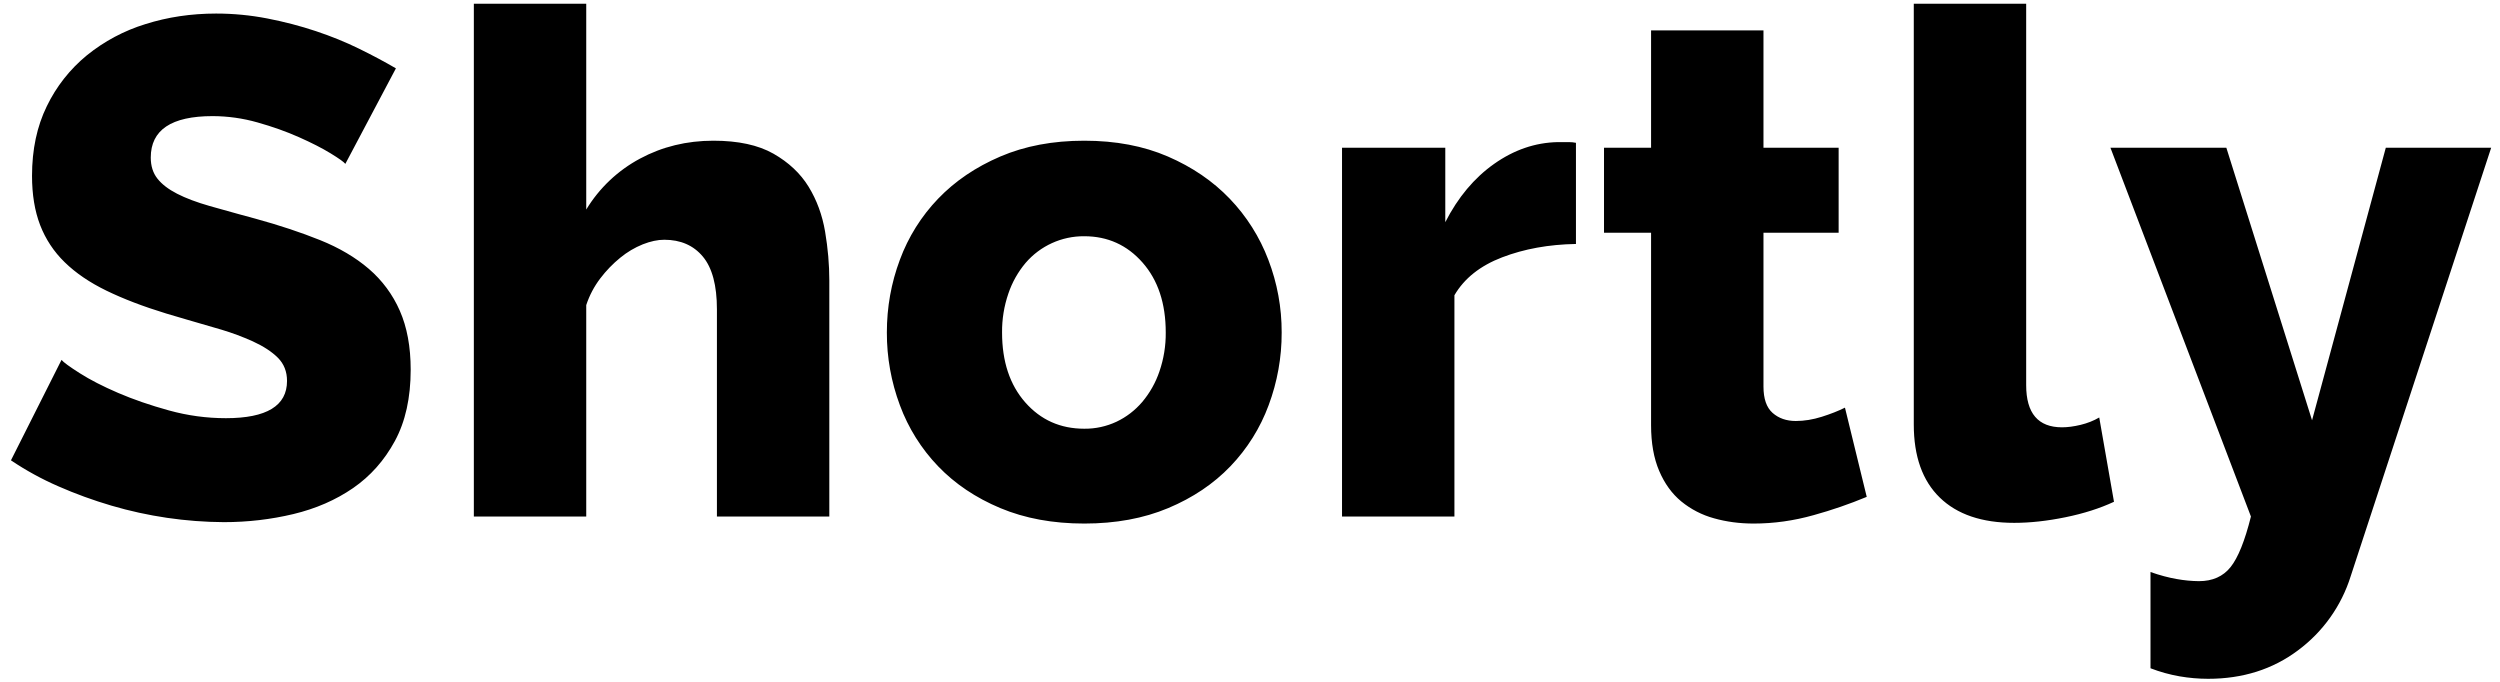
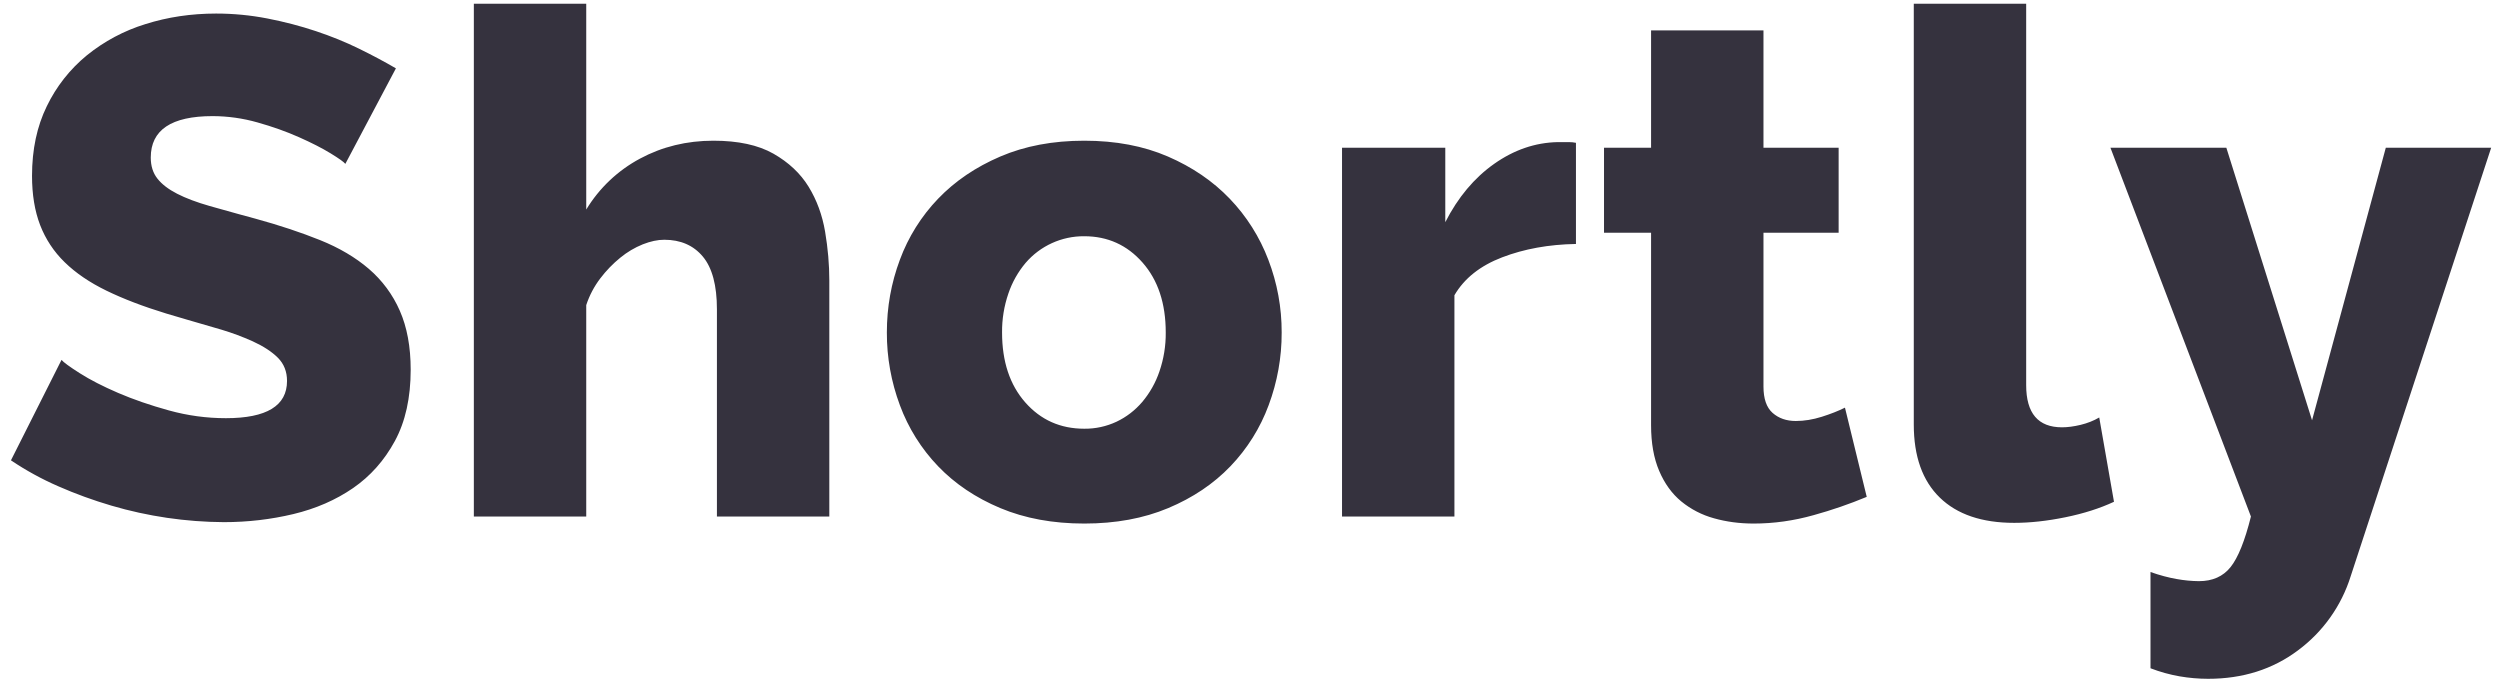
<svg xmlns="http://www.w3.org/2000/svg" width="121" height="33">
-   <path fill="currentColor" d="M16.715 7.932c-.068-.09-.306-.26-.714-.51s-.918-.51-1.53-.782-1.281-.51-2.006-.714a8.005 8.005 0 00-2.176-.306c-1.995 0-2.992.669-2.992 2.006 0 .408.107.748.323 1.02.215.272.532.516.952.731.419.215.946.414 1.58.595l1.406.393.805.219c1.156.317 2.198.663 3.128 1.037.929.374 1.717.839 2.363 1.394a5.647 5.647 0 011.496 2.023c.35.793.527 1.745.527 2.856 0 1.36-.255 2.51-.765 3.451-.51.94-1.185 1.7-2.023 2.278-.84.578-1.802.997-2.89 1.258-1.088.26-2.21.391-3.366.391a19.68 19.68 0 01-5.44-.799c-.884-.26-1.74-.572-2.567-.935A14.358 14.358 0 01.53 22.28l2.448-4.862c.09.113.385.329.884.646.498.317 1.116.635 1.853.952.736.317 1.558.6 2.465.85.906.25 1.824.374 2.754.374 1.972 0 2.958-.6 2.958-1.802 0-.453-.148-.827-.442-1.122-.295-.295-.703-.561-1.224-.799a12.455 12.455 0 00-1.504-.56l-1.702-.495-.976-.288c-1.111-.34-2.074-.708-2.89-1.105-.816-.397-1.49-.856-2.023-1.377a5.003 5.003 0 01-1.19-1.802c-.261-.68-.391-1.473-.391-2.38 0-1.27.238-2.391.714-3.366a7.266 7.266 0 011.938-2.465 8.435 8.435 0 012.839-1.513c1.076-.34 2.215-.51 3.417-.51.838 0 1.666.08 2.482.238.816.159 1.598.363 2.346.612.748.25 1.445.533 2.09.85.647.317 1.242.635 1.786.952l-2.448 4.624zM40.139 25h-5.44V14.97c0-1.156-.227-2.006-.68-2.55-.454-.544-1.077-.816-1.87-.816-.318 0-.663.074-1.037.221a4.173 4.173 0 00-1.088.646 5.827 5.827 0 00-.97 1.003 4.4 4.4 0 00-.68 1.292V25h-5.44V.18h5.44v9.962a6.786 6.786 0 012.602-2.465c1.076-.578 2.26-.867 3.553-.867 1.201 0 2.17.21 2.907.629.736.42 1.303.952 1.7 1.598.396.646.663 1.371.799 2.176.136.805.204 1.592.204 2.363V25zm12.34.34c-1.519 0-2.873-.25-4.063-.748-1.19-.499-2.193-1.173-3.01-2.023a8.54 8.54 0 01-1.852-2.958 9.97 9.97 0 01-.63-3.519c0-1.224.21-2.397.63-3.519a8.54 8.54 0 011.853-2.958c.816-.85 1.819-1.53 3.009-2.04s2.544-.765 4.063-.765c1.519 0 2.867.255 4.046.765 1.179.51 2.176 1.19 2.992 2.04a8.754 8.754 0 011.87 2.958 9.736 9.736 0 01.646 3.519 9.97 9.97 0 01-.63 3.519 8.54 8.54 0 01-1.852 2.958c-.816.85-1.82 1.524-3.01 2.023-1.19.499-2.543.748-4.062.748zM48.5 16.092c0 1.405.374 2.533 1.122 3.383.748.85 1.7 1.275 2.856 1.275a3.59 3.59 0 001.564-.34c.476-.227.89-.544 1.24-.952a4.57 4.57 0 00.834-1.479 5.632 5.632 0 00.306-1.887c0-1.405-.374-2.533-1.122-3.383-.748-.85-1.689-1.275-2.822-1.275a3.702 3.702 0 00-2.84 1.292 4.57 4.57 0 00-.832 1.479 5.632 5.632 0 00-.306 1.887zm27.776-4.284c-1.315.023-2.505.238-3.57.646-1.065.408-1.836 1.02-2.312 1.836V25h-5.44V7.15h4.998v3.604c.612-1.201 1.4-2.142 2.363-2.822.963-.68 1.989-1.031 3.077-1.054h.544c.113 0 .227.011.34.034v4.896zm14.074 12.24a21.71 21.71 0 01-2.567.884c-.963.272-1.932.408-2.907.408-.68 0-1.32-.085-1.92-.255a4.286 4.286 0 01-1.582-.816c-.453-.374-.81-.867-1.07-1.479-.262-.612-.392-1.349-.392-2.21v-9.316h-2.278V7.15h2.278V1.472h5.44V7.15h3.638v4.114h-3.638v7.446c0 .59.147 1.014.442 1.275.295.26.669.391 1.122.391.408 0 .827-.068 1.258-.204.43-.136.805-.283 1.122-.442l1.054 4.318zM92.627.18h5.44v18.462c0 1.36.578 2.04 1.734 2.04.272 0 .572-.04.901-.119.329-.08.63-.198.901-.357l.714 4.08c-.68.317-1.462.567-2.346.748-.884.181-1.711.272-2.482.272-1.564 0-2.765-.408-3.604-1.224-.839-.816-1.258-1.995-1.258-3.536V.18zm11.456 27.506c.454.159.879.272 1.275.34a6.4 6.4 0 001.071.102c.658 0 1.168-.227 1.53-.68.363-.453.692-1.27.986-2.448l-6.8-17.85h5.61l4.148 13.192 3.57-13.192h5.1l-6.8 20.74a7.106 7.106 0 01-2.55 3.587c-1.224.918-2.674 1.377-4.352 1.377a8.17 8.17 0 01-1.377-.119 7.516 7.516 0 01-1.41-.391v-4.658z" />
+   <path fill="#35323E" d="M16.715 7.932c-.068-.09-.306-.26-.714-.51s-.918-.51-1.53-.782-1.281-.51-2.006-.714a8.005 8.005 0 00-2.176-.306c-1.995 0-2.992.669-2.992 2.006 0 .408.107.748.323 1.02.215.272.532.516.952.731.419.215.946.414 1.58.595l1.406.393.805.219c1.156.317 2.198.663 3.128 1.037.929.374 1.717.839 2.363 1.394a5.647 5.647 0 011.496 2.023c.35.793.527 1.745.527 2.856 0 1.36-.255 2.51-.765 3.451-.51.94-1.185 1.7-2.023 2.278-.84.578-1.802.997-2.89 1.258-1.088.26-2.21.391-3.366.391a19.68 19.68 0 01-5.44-.799c-.884-.26-1.74-.572-2.567-.935A14.358 14.358 0 01.53 22.28l2.448-4.862c.09.113.385.329.884.646.498.317 1.116.635 1.853.952.736.317 1.558.6 2.465.85.906.25 1.824.374 2.754.374 1.972 0 2.958-.6 2.958-1.802 0-.453-.148-.827-.442-1.122-.295-.295-.703-.561-1.224-.799a12.455 12.455 0 00-1.504-.56l-1.702-.495-.976-.288c-1.111-.34-2.074-.708-2.89-1.105-.816-.397-1.49-.856-2.023-1.377a5.003 5.003 0 01-1.19-1.802c-.261-.68-.391-1.473-.391-2.38 0-1.27.238-2.391.714-3.366a7.266 7.266 0 011.938-2.465 8.435 8.435 0 012.839-1.513c1.076-.34 2.215-.51 3.417-.51.838 0 1.666.08 2.482.238.816.159 1.598.363 2.346.612.748.25 1.445.533 2.09.85.647.317 1.242.635 1.786.952l-2.448 4.624zM40.139 25h-5.44V14.97c0-1.156-.227-2.006-.68-2.55-.454-.544-1.077-.816-1.87-.816-.318 0-.663.074-1.037.221a4.173 4.173 0 00-1.088.646 5.827 5.827 0 00-.97 1.003 4.4 4.4 0 00-.68 1.292V25h-5.44V.18h5.44v9.962a6.786 6.786 0 012.602-2.465c1.076-.578 2.26-.867 3.553-.867 1.201 0 2.17.21 2.907.629.736.42 1.303.952 1.7 1.598.396.646.663 1.371.799 2.176.136.805.204 1.592.204 2.363V25zm12.34.34c-1.519 0-2.873-.25-4.063-.748-1.19-.499-2.193-1.173-3.01-2.023a8.54 8.54 0 01-1.852-2.958 9.97 9.97 0 01-.63-3.519c0-1.224.21-2.397.63-3.519a8.54 8.54 0 011.853-2.958c.816-.85 1.819-1.53 3.009-2.04s2.544-.765 4.063-.765c1.519 0 2.867.255 4.046.765 1.179.51 2.176 1.19 2.992 2.04a8.754 8.754 0 011.87 2.958 9.736 9.736 0 01.646 3.519 9.97 9.97 0 01-.63 3.519 8.54 8.54 0 01-1.852 2.958c-.816.85-1.82 1.524-3.01 2.023-1.19.499-2.543.748-4.062.748zM48.5 16.092c0 1.405.374 2.533 1.122 3.383.748.85 1.7 1.275 2.856 1.275a3.59 3.59 0 001.564-.34c.476-.227.89-.544 1.24-.952a4.57 4.57 0 00.834-1.479 5.632 5.632 0 00.306-1.887c0-1.405-.374-2.533-1.122-3.383-.748-.85-1.689-1.275-2.822-1.275a3.702 3.702 0 00-2.84 1.292 4.57 4.57 0 00-.832 1.479 5.632 5.632 0 00-.306 1.887zm27.776-4.284c-1.315.023-2.505.238-3.57.646-1.065.408-1.836 1.02-2.312 1.836V25h-5.44V7.15h4.998v3.604c.612-1.201 1.4-2.142 2.363-2.822.963-.68 1.989-1.031 3.077-1.054h.544c.113 0 .227.011.34.034v4.896zm14.074 12.24a21.71 21.71 0 01-2.567.884c-.963.272-1.932.408-2.907.408-.68 0-1.32-.085-1.92-.255a4.286 4.286 0 01-1.582-.816c-.453-.374-.81-.867-1.07-1.479-.262-.612-.392-1.349-.392-2.21v-9.316h-2.278V7.15h2.278V1.472h5.44V7.15h3.638v4.114h-3.638v7.446c0 .59.147 1.014.442 1.275.295.26.669.391 1.122.391.408 0 .827-.068 1.258-.204.43-.136.805-.283 1.122-.442l1.054 4.318zM92.627.18h5.44v18.462c0 1.36.578 2.04 1.734 2.04.272 0 .572-.04.901-.119.329-.08.63-.198.901-.357l.714 4.08c-.68.317-1.462.567-2.346.748-.884.181-1.711.272-2.482.272-1.564 0-2.765-.408-3.604-1.224-.839-.816-1.258-1.995-1.258-3.536V.18zm11.456 27.506c.454.159.879.272 1.275.34a6.4 6.4 0 001.071.102c.658 0 1.168-.227 1.53-.68.363-.453.692-1.27.986-2.448l-6.8-17.85h5.61l4.148 13.192 3.57-13.192h5.1l-6.8 20.74a7.106 7.106 0 01-2.55 3.587c-1.224.918-2.674 1.377-4.352 1.377a8.17 8.17 0 01-1.377-.119 7.516 7.516 0 01-1.41-.391v-4.658z" />
</svg>
